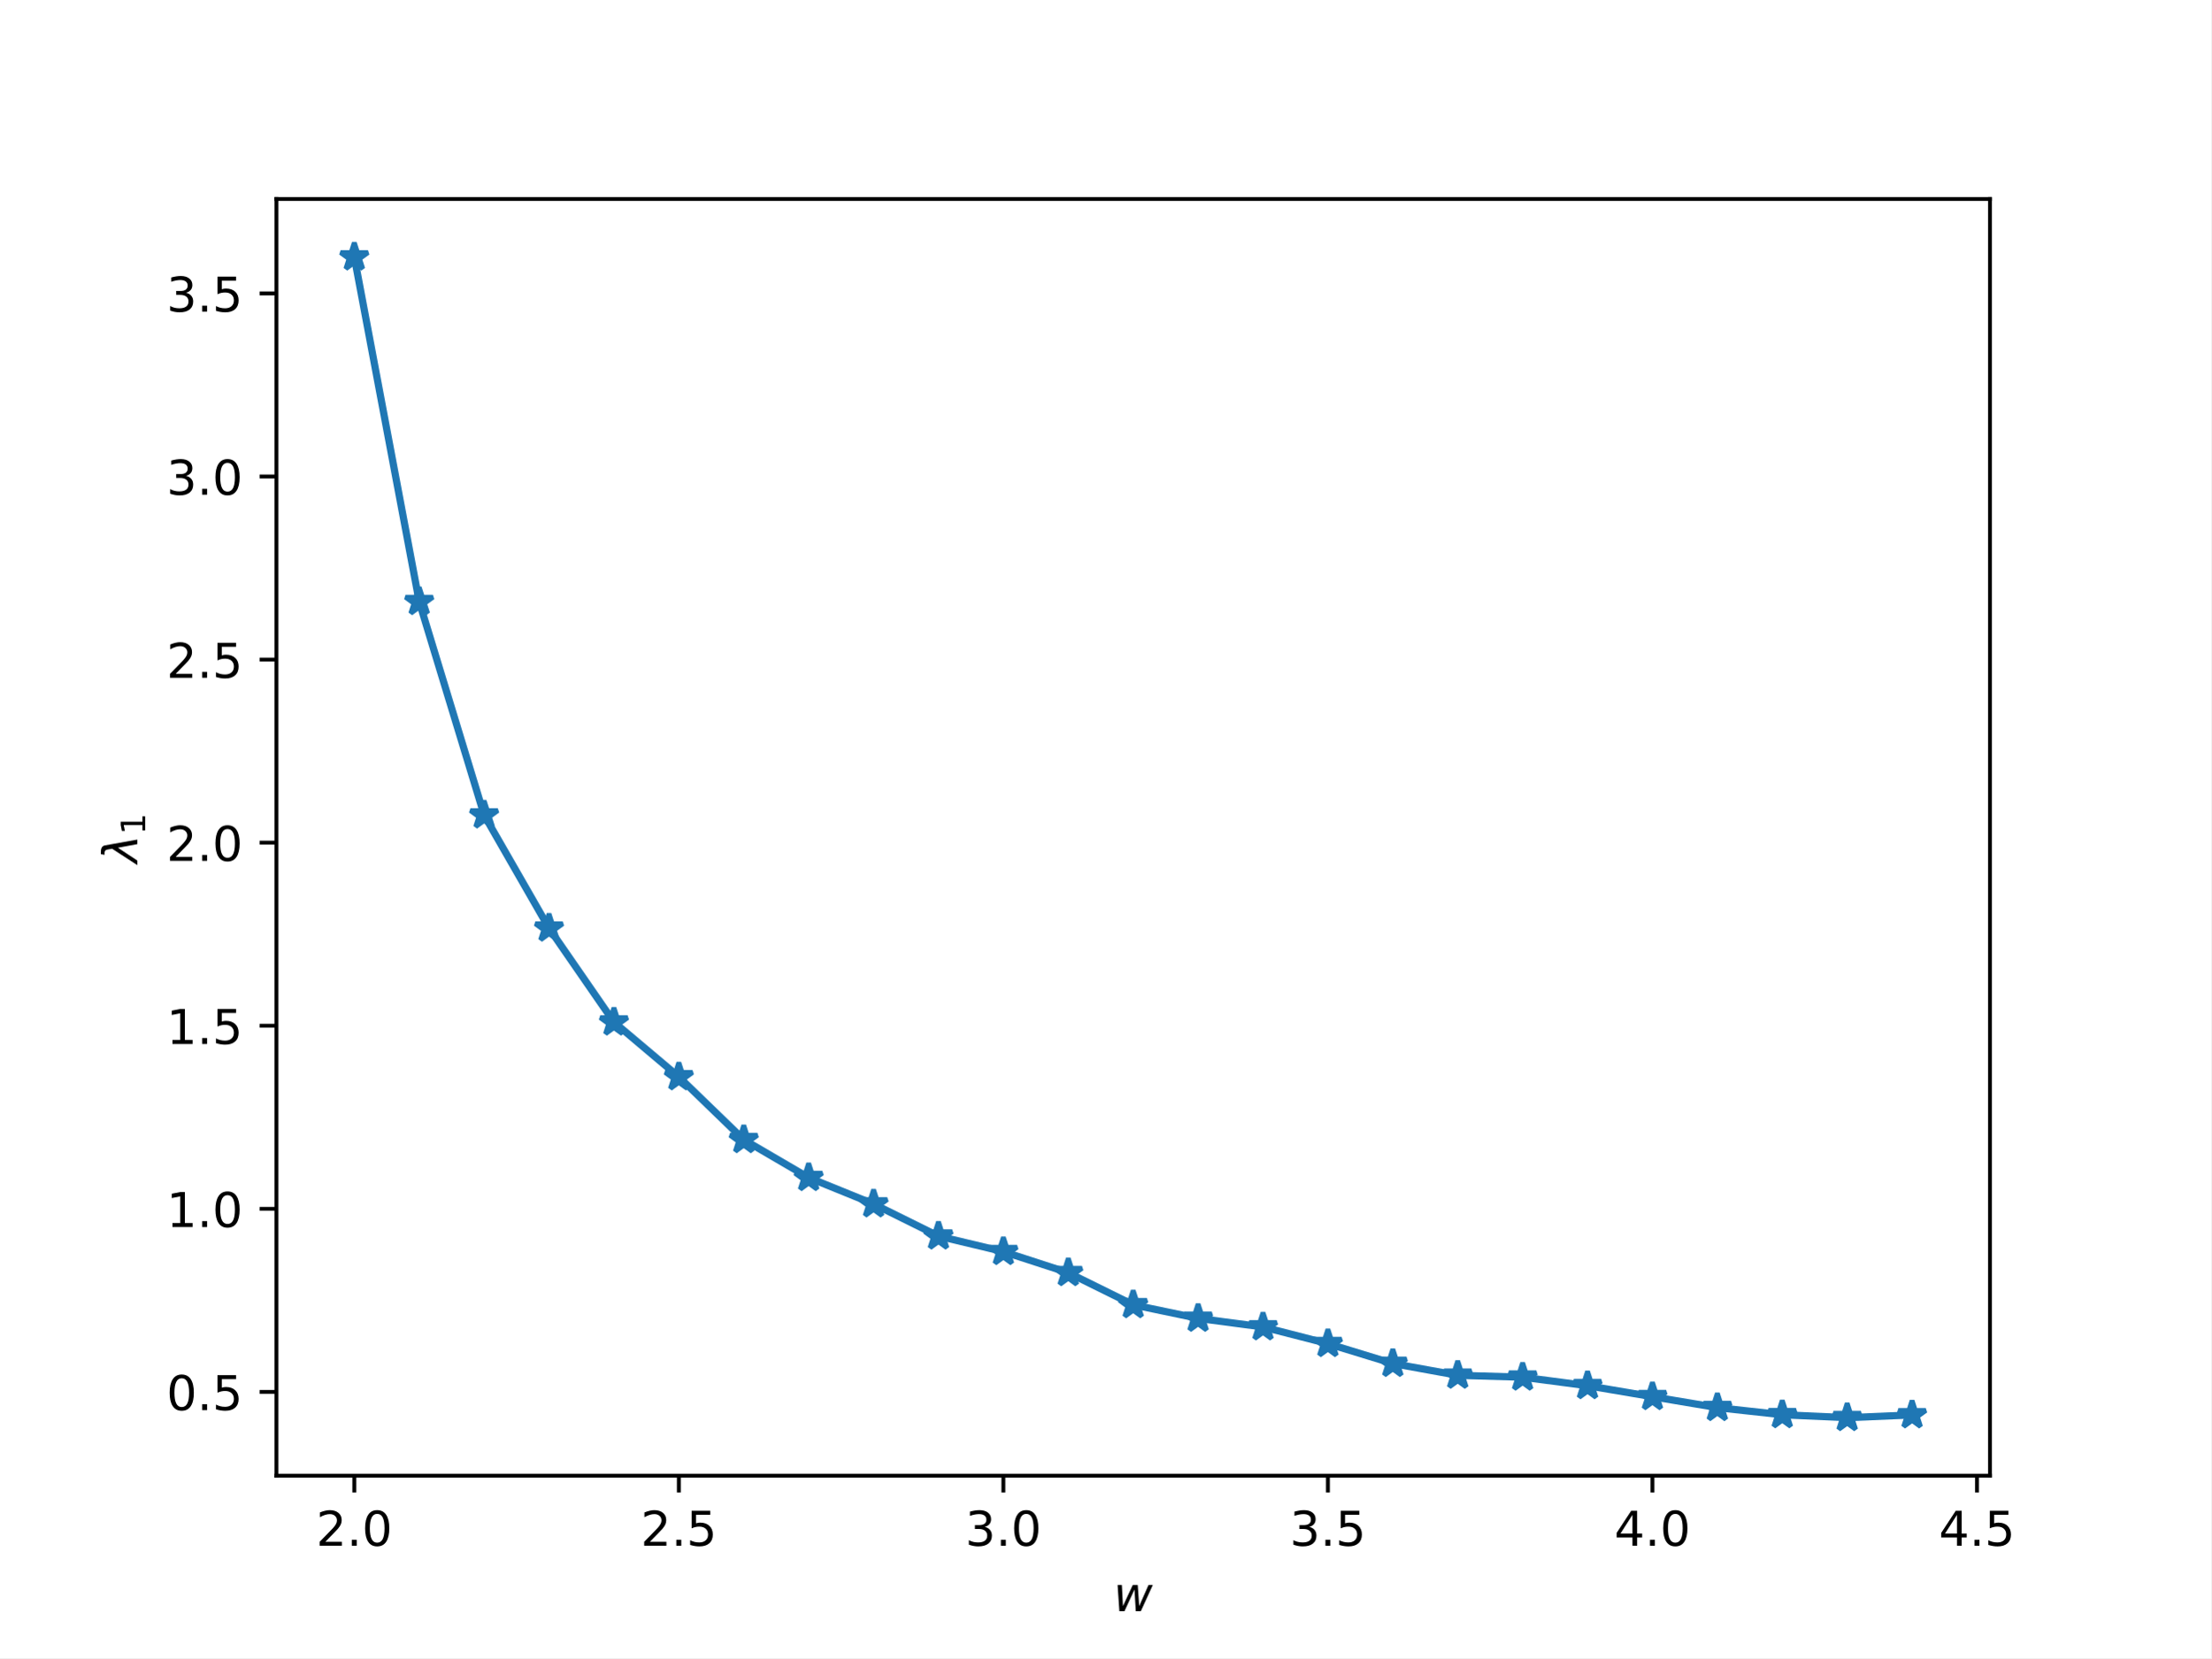
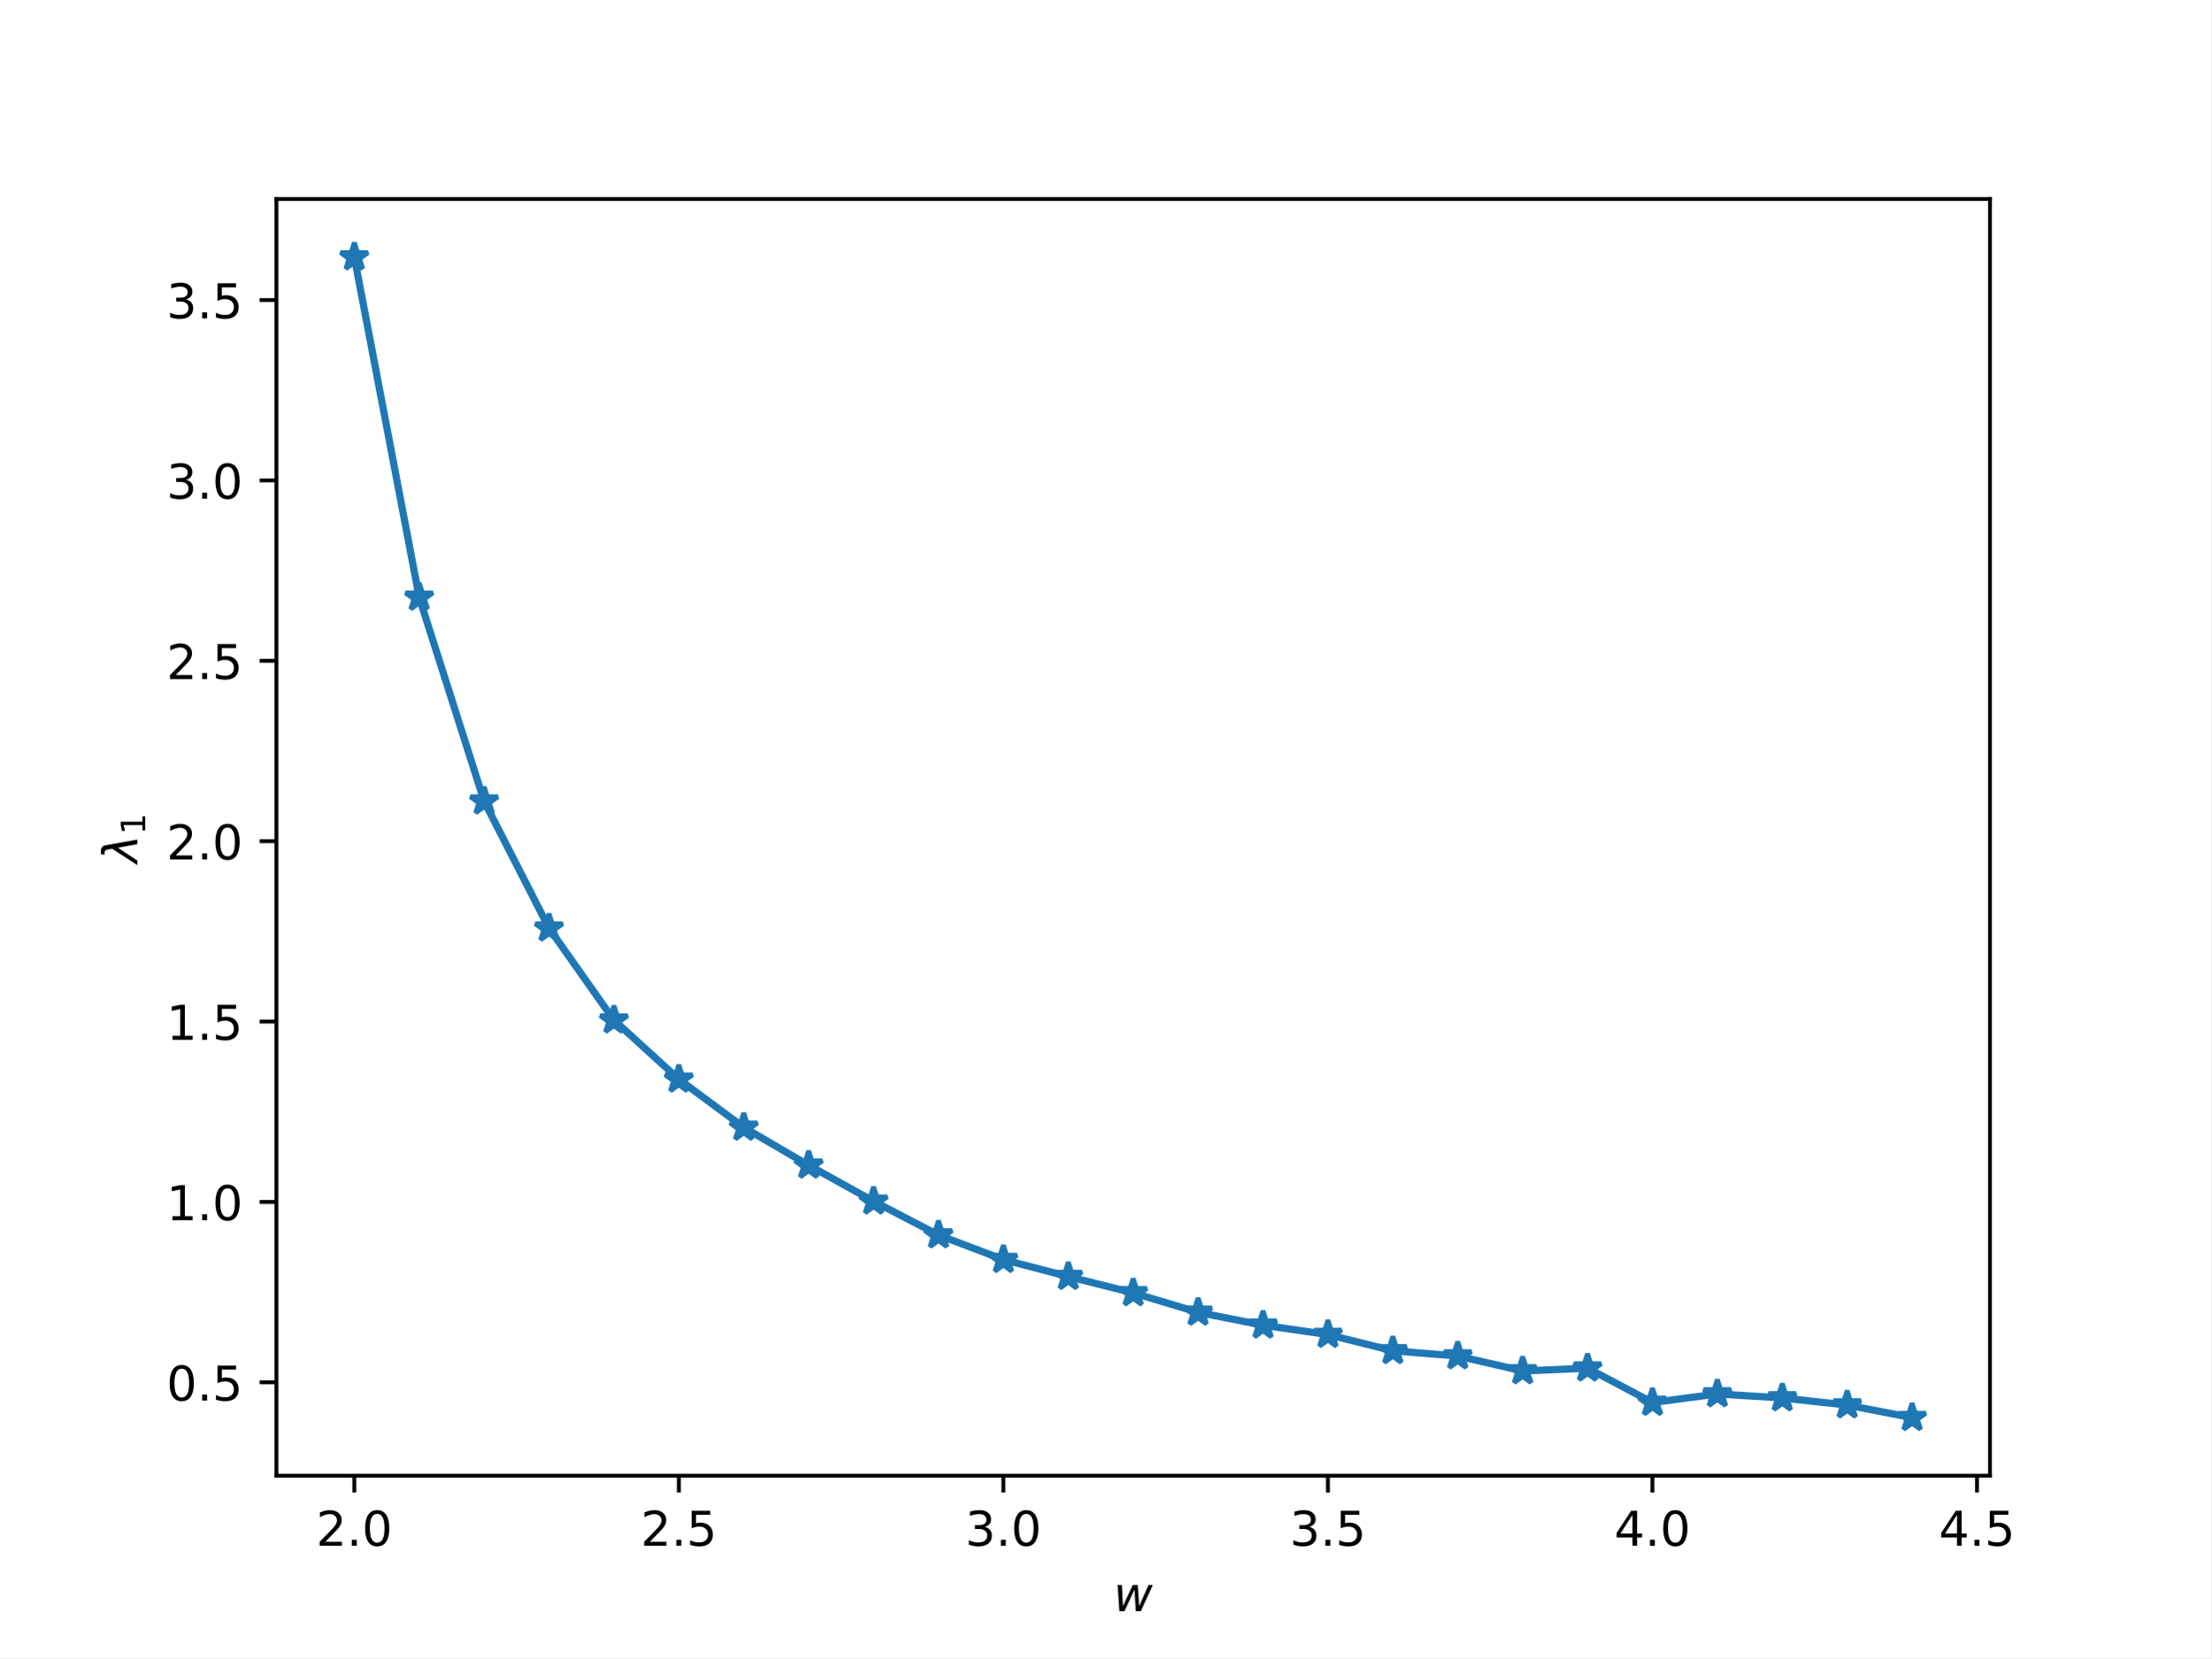
<svg xmlns="http://www.w3.org/2000/svg" xmlns:xlink="http://www.w3.org/1999/xlink" height="345.6pt" version="1.1" viewBox="0 0 460.8 345.6" width="460.8pt">
  <defs>
    <style type="text/css">
*{stroke-linecap:butt;stroke-linejoin:round;}
  </style>
  </defs>
  <g id="figure_1">
    <g id="patch_1">
      <path d="M 0 345.6  L 460.8 345.6  L 460.8 0  L 0 0  z " style="fill:#ffffff;" />
    </g>
    <g id="axes_1">
      <g id="patch_2">
        <path d="M 57.6 307.584  L 414.72 307.584  L 414.72 41.472  L 57.6 41.472  z " style="fill:#ffffff;" />
      </g>
      <g id="matplotlib.axis_1">
        <g id="xtick_1">
          <g id="line2d_1">
            <defs>
-               <path d="M 0 0  L 0 3.5  " id="m7f9d63f601" style="stroke:#000000;stroke-width:0.8;" />
-             </defs>
-             <g>
-               <use style="stroke:#000000;stroke-width:0.8;" x="73.833" xlink:href="#m7f9d63f601" y="307.584" />
+               <path d="M 0 0  L 0 3.5  " id="m82fb4656e6" style="stroke:#000000;stroke-width:0.8;" />
+             </defs>
+             <g>
+               <use style="stroke:#000000;stroke-width:0.8;" x="73.833" xlink:href="#m82fb4656e6" y="307.584" />
            </g>
          </g>
          <g id="text_1">
            <defs>
              <path d="M 19.188 8.297  L 53.609 8.297  L 53.609 0  L 7.328 0  L 7.328 8.297  Q 12.938 14.109 22.625 23.891  Q 32.328 33.688 34.812 36.531  Q 39.547 41.844 41.422 45.531  Q 43.312 49.219 43.312 52.781  Q 43.312 58.594 39.234 62.25  Q 35.156 65.922 28.609 65.922  Q 23.969 65.922 18.812 64.312  Q 13.672 62.703 7.812 59.422  L 7.812 69.391  Q 13.766 71.781 18.938 73  Q 24.125 74.219 28.422 74.219  Q 39.75 74.219 46.484 68.547  Q 53.219 62.891 53.219 53.422  Q 53.219 48.922 51.531 44.891  Q 49.859 40.875 45.406 35.406  Q 44.188 33.984 37.641 27.219  Q 31.109 20.453 19.188 8.297  z " id="DejaVuSans-32" />
              <path d="M 10.688 12.406  L 21 12.406  L 21 0  L 10.688 0  z " id="DejaVuSans-2e" />
              <path d="M 31.781 66.406  Q 24.172 66.406 20.328 58.906  Q 16.5 51.422 16.5 36.375  Q 16.5 21.391 20.328 13.891  Q 24.172 6.391 31.781 6.391  Q 39.453 6.391 43.281 13.891  Q 47.125 21.391 47.125 36.375  Q 47.125 51.422 43.281 58.906  Q 39.453 66.406 31.781 66.406  z M 31.781 74.219  Q 44.047 74.219 50.516 64.516  Q 56.984 54.828 56.984 36.375  Q 56.984 17.969 50.516 8.266  Q 44.047 -1.422 31.781 -1.422  Q 19.531 -1.422 13.062 8.266  Q 6.594 17.969 6.594 36.375  Q 6.594 54.828 13.062 64.516  Q 19.531 74.219 31.781 74.219  z " id="DejaVuSans-30" />
            </defs>
            <g transform="translate(65.88116 322.1824)scale(0.1 -0.1)">
              <use xlink:href="#DejaVuSans-32" />
              <use x="63.623" xlink:href="#DejaVuSans-2e" />
              <use x="95.41" xlink:href="#DejaVuSans-30" />
            </g>
          </g>
        </g>
        <g id="xtick_2">
          <g id="line2d_2">
            <g>
-               <use style="stroke:#000000;stroke-width:0.8;" x="141.469" xlink:href="#m7f9d63f601" y="307.584" />
+               <use style="stroke:#000000;stroke-width:0.8;" x="141.469" xlink:href="#m82fb4656e6" y="307.584" />
            </g>
          </g>
          <g id="text_2">
            <defs>
              <path d="M 10.797 72.906  L 49.516 72.906  L 49.516 64.594  L 19.828 64.594  L 19.828 46.734  Q 21.969 47.469 24.109 47.828  Q 26.266 48.188 28.422 48.188  Q 40.625 48.188 47.75 41.5  Q 54.891 34.812 54.891 23.391  Q 54.891 11.625 47.562 5.094  Q 40.234 -1.422 26.906 -1.422  Q 22.312 -1.422 17.547 -0.641  Q 12.797 0.141 7.719 1.703  L 7.719 11.625  Q 12.109 9.234 16.797 8.062  Q 21.484 6.891 26.703 6.891  Q 35.156 6.891 40.078 11.328  Q 45.016 15.766 45.016 23.391  Q 45.016 31 40.078 35.438  Q 35.156 39.891 26.703 39.891  Q 22.75 39.891 18.812 39.016  Q 14.891 38.141 10.797 36.281  z " id="DejaVuSans-35" />
            </defs>
            <g transform="translate(133.5175 322.1824)scale(0.1 -0.1)">
              <use xlink:href="#DejaVuSans-32" />
              <use x="63.623" xlink:href="#DejaVuSans-2e" />
              <use x="95.41" xlink:href="#DejaVuSans-35" />
            </g>
          </g>
        </g>
        <g id="xtick_3">
          <g id="line2d_3">
            <g>
-               <use style="stroke:#000000;stroke-width:0.8;" x="209.105" xlink:href="#m7f9d63f601" y="307.584" />
+               <use style="stroke:#000000;stroke-width:0.8;" x="209.105" xlink:href="#m82fb4656e6" y="307.584" />
            </g>
          </g>
          <g id="text_3">
            <defs>
              <path d="M 40.578 39.312  Q 47.656 37.797 51.625 33  Q 55.609 28.219 55.609 21.188  Q 55.609 10.406 48.188 4.484  Q 40.766 -1.422 27.094 -1.422  Q 22.516 -1.422 17.656 -0.516  Q 12.797 0.391 7.625 2.203  L 7.625 11.719  Q 11.719 9.328 16.594 8.109  Q 21.484 6.891 26.812 6.891  Q 36.078 6.891 40.938 10.547  Q 45.797 14.203 45.797 21.188  Q 45.797 27.641 41.281 31.266  Q 36.766 34.906 28.719 34.906  L 20.219 34.906  L 20.219 43.016  L 29.109 43.016  Q 36.375 43.016 40.234 45.922  Q 44.094 48.828 44.094 54.297  Q 44.094 59.906 40.109 62.906  Q 36.141 65.922 28.719 65.922  Q 24.656 65.922 20.016 65.031  Q 15.375 64.156 9.812 62.312  L 9.812 71.094  Q 15.438 72.656 20.344 73.438  Q 25.25 74.219 29.594 74.219  Q 40.828 74.219 47.359 69.109  Q 53.906 64.016 53.906 55.328  Q 53.906 49.266 50.438 45.094  Q 46.969 40.922 40.578 39.312  z " id="DejaVuSans-33" />
            </defs>
            <g transform="translate(201.1539 322.1824)scale(0.1 -0.1)">
              <use xlink:href="#DejaVuSans-33" />
              <use x="63.623" xlink:href="#DejaVuSans-2e" />
              <use x="95.41" xlink:href="#DejaVuSans-30" />
            </g>
          </g>
        </g>
        <g id="xtick_4">
          <g id="line2d_4">
            <g>
-               <use style="stroke:#000000;stroke-width:0.8;" x="276.742" xlink:href="#m7f9d63f601" y="307.584" />
+               <use style="stroke:#000000;stroke-width:0.8;" x="276.742" xlink:href="#m82fb4656e6" y="307.584" />
            </g>
          </g>
          <g id="text_4">
            <g transform="translate(268.7903 322.1824)scale(0.1 -0.1)">
              <use xlink:href="#DejaVuSans-33" />
              <use x="63.623" xlink:href="#DejaVuSans-2e" />
              <use x="95.41" xlink:href="#DejaVuSans-35" />
            </g>
          </g>
        </g>
        <g id="xtick_5">
          <g id="line2d_5">
            <g>
-               <use style="stroke:#000000;stroke-width:0.8;" x="344.378" xlink:href="#m7f9d63f601" y="307.584" />
+               <use style="stroke:#000000;stroke-width:0.8;" x="344.378" xlink:href="#m82fb4656e6" y="307.584" />
            </g>
          </g>
          <g id="text_5">
            <defs>
              <path d="M 37.797 64.312  L 12.891 25.391  L 37.797 25.391  z M 35.203 72.906  L 47.609 72.906  L 47.609 25.391  L 58.016 25.391  L 58.016 17.188  L 47.609 17.188  L 47.609 0  L 37.797 0  L 37.797 17.188  L 4.891 17.188  L 4.891 26.703  z " id="DejaVuSans-34" />
            </defs>
            <g transform="translate(336.4266 322.1824)scale(0.1 -0.1)">
              <use xlink:href="#DejaVuSans-34" />
              <use x="63.623" xlink:href="#DejaVuSans-2e" />
              <use x="95.41" xlink:href="#DejaVuSans-30" />
            </g>
          </g>
        </g>
        <g id="xtick_6">
          <g id="line2d_6">
            <g>
-               <use style="stroke:#000000;stroke-width:0.8;" x="412.015" xlink:href="#m7f9d63f601" y="307.584" />
+               <use style="stroke:#000000;stroke-width:0.8;" x="412.015" xlink:href="#m82fb4656e6" y="307.584" />
            </g>
          </g>
          <g id="text_6">
            <g transform="translate(404.063 322.1824)scale(0.1 -0.1)">
              <use xlink:href="#DejaVuSans-34" />
              <use x="63.623" xlink:href="#DejaVuSans-2e" />
              <use x="95.41" xlink:href="#DejaVuSans-35" />
            </g>
          </g>
        </g>
        <g id="text_7">
          <defs>
            <path d="M 8.5 54.688  L 17.391 54.688  L 19.672 10.688  L 40.094 54.688  L 50.484 54.688  L 53.516 10.688  L 72.906 54.688  L 81.891 54.688  L 56.891 0  L 46.391 0  L 43.703 45.312  L 22.797 0  L 12.203 0  z " id="DejaVuSans-Oblique-77" />
          </defs>
          <g transform="translate(232.06 335.8606)scale(0.1 -0.1)">
            <use transform="translate(0 0.3125)" xlink:href="#DejaVuSans-Oblique-77" />
          </g>
        </g>
      </g>
      <g id="matplotlib.axis_2">
        <g id="ytick_1">
          <g id="line2d_7">
            <defs>
-               <path d="M 0 0  L -3.5 0  " id="ma49c4a567c" style="stroke:#000000;stroke-width:0.8;" />
-             </defs>
-             <g>
-               <use style="stroke:#000000;stroke-width:0.8;" x="57.6" xlink:href="#ma49c4a567c" y="290.119" />
+               <path d="M 0 0  L -3.5 0  " id="m9c58cb4cd2" style="stroke:#000000;stroke-width:0.8;" />
+             </defs>
+             <g>
+               <use style="stroke:#000000;stroke-width:0.8;" x="57.6" xlink:href="#m9c58cb4cd2" y="288.126" />
            </g>
          </g>
          <g id="text_8">
-             <g transform="translate(34.69687 293.9177)scale(0.1 -0.1)">
+             <g transform="translate(34.69687 291.9253)scale(0.1 -0.1)">
              <use xlink:href="#DejaVuSans-30" />
              <use x="63.623" xlink:href="#DejaVuSans-2e" />
              <use x="95.41" xlink:href="#DejaVuSans-35" />
            </g>
          </g>
        </g>
        <g id="ytick_2">
          <g id="line2d_8">
            <g>
-               <use style="stroke:#000000;stroke-width:0.8;" x="57.6" xlink:href="#ma49c4a567c" y="251.957" />
+               <use style="stroke:#000000;stroke-width:0.8;" x="57.6" xlink:href="#m9c58cb4cd2" y="250.528" />
            </g>
          </g>
          <g id="text_9">
            <defs>
              <path d="M 12.406 8.297  L 28.516 8.297  L 28.516 63.922  L 10.984 60.406  L 10.984 69.391  L 28.422 72.906  L 38.281 72.906  L 38.281 8.297  L 54.391 8.297  L 54.391 0  L 12.406 0  z " id="DejaVuSans-31" />
            </defs>
-             <g transform="translate(34.69687 255.7559)scale(0.1 -0.1)">
+             <g transform="translate(34.69687 254.3267)scale(0.1 -0.1)">
              <use xlink:href="#DejaVuSans-31" />
              <use x="63.623" xlink:href="#DejaVuSans-2e" />
              <use x="95.41" xlink:href="#DejaVuSans-30" />
            </g>
          </g>
        </g>
        <g id="ytick_3">
          <g id="line2d_9">
            <g>
-               <use style="stroke:#000000;stroke-width:0.8;" x="57.6" xlink:href="#ma49c4a567c" y="213.795" />
+               <use style="stroke:#000000;stroke-width:0.8;" x="57.6" xlink:href="#m9c58cb4cd2" y="212.929" />
            </g>
          </g>
          <g id="text_10">
-             <g transform="translate(34.69687 217.5941)scale(0.1 -0.1)">
+             <g transform="translate(34.69687 216.7282)scale(0.1 -0.1)">
              <use xlink:href="#DejaVuSans-31" />
              <use x="63.623" xlink:href="#DejaVuSans-2e" />
              <use x="95.41" xlink:href="#DejaVuSans-35" />
            </g>
          </g>
        </g>
        <g id="ytick_4">
          <g id="line2d_10">
            <g>
-               <use style="stroke:#000000;stroke-width:0.8;" x="57.6" xlink:href="#ma49c4a567c" y="175.633" />
+               <use style="stroke:#000000;stroke-width:0.8;" x="57.6" xlink:href="#m9c58cb4cd2" y="175.33" />
            </g>
          </g>
          <g id="text_11">
-             <g transform="translate(34.69687 179.4324)scale(0.1 -0.1)">
+             <g transform="translate(34.69687 179.1296)scale(0.1 -0.1)">
              <use xlink:href="#DejaVuSans-32" />
              <use x="63.623" xlink:href="#DejaVuSans-2e" />
              <use x="95.41" xlink:href="#DejaVuSans-30" />
            </g>
          </g>
        </g>
        <g id="ytick_5">
          <g id="line2d_11">
            <g>
-               <use style="stroke:#000000;stroke-width:0.8;" x="57.6" xlink:href="#ma49c4a567c" y="137.471" />
+               <use style="stroke:#000000;stroke-width:0.8;" x="57.6" xlink:href="#m9c58cb4cd2" y="137.732" />
            </g>
          </g>
          <g id="text_12">
-             <g transform="translate(34.69687 141.2706)scale(0.1 -0.1)">
+             <g transform="translate(34.69687 141.5311)scale(0.1 -0.1)">
              <use xlink:href="#DejaVuSans-32" />
              <use x="63.623" xlink:href="#DejaVuSans-2e" />
              <use x="95.41" xlink:href="#DejaVuSans-35" />
            </g>
          </g>
        </g>
        <g id="ytick_6">
          <g id="line2d_12">
            <g>
-               <use style="stroke:#000000;stroke-width:0.8;" x="57.6" xlink:href="#ma49c4a567c" y="99.31" />
+               <use style="stroke:#000000;stroke-width:0.8;" x="57.6" xlink:href="#m9c58cb4cd2" y="100.133" />
            </g>
          </g>
          <g id="text_13">
-             <g transform="translate(34.69687 103.1088)scale(0.1 -0.1)">
+             <g transform="translate(34.69687 103.9325)scale(0.1 -0.1)">
              <use xlink:href="#DejaVuSans-33" />
              <use x="63.623" xlink:href="#DejaVuSans-2e" />
              <use x="95.41" xlink:href="#DejaVuSans-30" />
            </g>
          </g>
        </g>
        <g id="ytick_7">
          <g id="line2d_13">
            <g>
-               <use style="stroke:#000000;stroke-width:0.8;" x="57.6" xlink:href="#ma49c4a567c" y="61.148" />
+               <use style="stroke:#000000;stroke-width:0.8;" x="57.6" xlink:href="#m9c58cb4cd2" y="62.535" />
            </g>
          </g>
          <g id="text_14">
-             <g transform="translate(34.69687 64.94697)scale(0.1 -0.1)">
+             <g transform="translate(34.69687 66.334)scale(0.1 -0.1)">
              <use xlink:href="#DejaVuSans-33" />
              <use x="63.623" xlink:href="#DejaVuSans-2e" />
              <use x="95.41" xlink:href="#DejaVuSans-35" />
            </g>
          </g>
        </g>
        <g id="text_15">
          <defs>
            <path d="M 36.719 67.438  L 48.828 0  L 39.312 0  L 31.844 40.438  L 5.125 0  L -4.391 0  L 29.734 52.438  L 28.031 62.109  Q 26.953 68.266 21.734 68.266  L 17.047 68.266  L 18.5 75.984  L 24.219 75.875  Q 35.203 75.734 36.719 67.438  z " id="DejaVuSans-Oblique-3bb" />
          </defs>
          <g transform="translate(28.61719 179.878)rotate(-90)scale(0.1 -0.1)">
            <use transform="translate(0 0.015625)" xlink:href="#DejaVuSans-Oblique-3bb" />
            <use transform="translate(59.17969 -16.39062)scale(0.7)" xlink:href="#DejaVuSans-31" />
          </g>
        </g>
      </g>
      <g id="line2d_14">
-         <path clip-path="url(#p8d55e99358)" d="M 73.833 53.568  L 87.36 125.399  L 100.887 169.882  L 114.415 193.463  L 127.942 213.042  L 141.469 224.459  L 154.996 237.554  L 168.524 245.457  L 182.051 250.952  L 195.578 257.65  L 209.105 260.884  L 222.633 265.28  L 236.16 271.963  L 249.687 274.794  L 263.215 276.581  L 276.742 280.061  L 290.269 284.204  L 303.796 286.661  L 317.324 287.053  L 330.851 288.831  L 344.378 291.12  L 357.905 293.396  L 371.433 294.884  L 384.96 295.488  L 398.487 294.917  " style="fill:none;stroke:#1f77b4;stroke-linecap:square;stroke-width:1.5;" />
+         <path clip-path="url(#p3d0b298e3f)" d="M 73.833 53.568  L 87.36 124.501  L 100.887 166.998  L 114.415 193.464  L 127.942 212.631  L 141.469 224.952  L 154.996 234.984  L 168.524 242.882  L 182.051 250.379  L 195.578 257.424  L 209.105 262.543  L 222.633 266.081  L 236.16 269.482  L 249.687 273.535  L 263.215 276.223  L 276.742 278.165  L 290.269 281.555  L 303.796 282.642  L 317.324 285.752  L 330.851 285.167  L 344.378 292.325  L 357.905 290.546  L 371.433 291.385  L 384.96 292.858  L 398.487 295.488  " style="fill:none;stroke:#1f77b4;stroke-linecap:square;stroke-width:1.5;" />
        <defs>
-           <path d="M 0 -3  L -0.674 -0.927  L -2.853 -0.927  L -1.09 0.354  L -1.763 2.427  L -0 1.146  L 1.763 2.427  L 1.09 0.354  L 2.853 -0.927  L 0.674 -0.927  z " id="m352c2a0a4c" style="stroke:#1f77b4;stroke-linejoin:bevel;" />
+           <path d="M 0 -3  L -0.674 -0.927  L -2.853 -0.927  L -1.09 0.354  L -1.763 2.427  L -0 1.146  L 1.763 2.427  L 1.09 0.354  L 2.853 -0.927  L 0.674 -0.927  z " id="m342e7943e6" style="stroke:#1f77b4;stroke-linejoin:bevel;" />
        </defs>
-         <g clip-path="url(#p8d55e99358)">
-           <use style="fill:#1f77b4;stroke:#1f77b4;stroke-linejoin:bevel;" x="73.833" xlink:href="#m352c2a0a4c" y="53.568" />
-           <use style="fill:#1f77b4;stroke:#1f77b4;stroke-linejoin:bevel;" x="87.36" xlink:href="#m352c2a0a4c" y="125.399" />
-           <use style="fill:#1f77b4;stroke:#1f77b4;stroke-linejoin:bevel;" x="100.887" xlink:href="#m352c2a0a4c" y="169.882" />
-           <use style="fill:#1f77b4;stroke:#1f77b4;stroke-linejoin:bevel;" x="114.415" xlink:href="#m352c2a0a4c" y="193.463" />
-           <use style="fill:#1f77b4;stroke:#1f77b4;stroke-linejoin:bevel;" x="127.942" xlink:href="#m352c2a0a4c" y="213.042" />
-           <use style="fill:#1f77b4;stroke:#1f77b4;stroke-linejoin:bevel;" x="141.469" xlink:href="#m352c2a0a4c" y="224.459" />
-           <use style="fill:#1f77b4;stroke:#1f77b4;stroke-linejoin:bevel;" x="154.996" xlink:href="#m352c2a0a4c" y="237.554" />
-           <use style="fill:#1f77b4;stroke:#1f77b4;stroke-linejoin:bevel;" x="168.524" xlink:href="#m352c2a0a4c" y="245.457" />
-           <use style="fill:#1f77b4;stroke:#1f77b4;stroke-linejoin:bevel;" x="182.051" xlink:href="#m352c2a0a4c" y="250.952" />
-           <use style="fill:#1f77b4;stroke:#1f77b4;stroke-linejoin:bevel;" x="195.578" xlink:href="#m352c2a0a4c" y="257.65" />
-           <use style="fill:#1f77b4;stroke:#1f77b4;stroke-linejoin:bevel;" x="209.105" xlink:href="#m352c2a0a4c" y="260.884" />
-           <use style="fill:#1f77b4;stroke:#1f77b4;stroke-linejoin:bevel;" x="222.633" xlink:href="#m352c2a0a4c" y="265.28" />
-           <use style="fill:#1f77b4;stroke:#1f77b4;stroke-linejoin:bevel;" x="236.16" xlink:href="#m352c2a0a4c" y="271.963" />
-           <use style="fill:#1f77b4;stroke:#1f77b4;stroke-linejoin:bevel;" x="249.687" xlink:href="#m352c2a0a4c" y="274.794" />
-           <use style="fill:#1f77b4;stroke:#1f77b4;stroke-linejoin:bevel;" x="263.215" xlink:href="#m352c2a0a4c" y="276.581" />
-           <use style="fill:#1f77b4;stroke:#1f77b4;stroke-linejoin:bevel;" x="276.742" xlink:href="#m352c2a0a4c" y="280.061" />
-           <use style="fill:#1f77b4;stroke:#1f77b4;stroke-linejoin:bevel;" x="290.269" xlink:href="#m352c2a0a4c" y="284.204" />
-           <use style="fill:#1f77b4;stroke:#1f77b4;stroke-linejoin:bevel;" x="303.796" xlink:href="#m352c2a0a4c" y="286.661" />
-           <use style="fill:#1f77b4;stroke:#1f77b4;stroke-linejoin:bevel;" x="317.324" xlink:href="#m352c2a0a4c" y="287.053" />
-           <use style="fill:#1f77b4;stroke:#1f77b4;stroke-linejoin:bevel;" x="330.851" xlink:href="#m352c2a0a4c" y="288.831" />
-           <use style="fill:#1f77b4;stroke:#1f77b4;stroke-linejoin:bevel;" x="344.378" xlink:href="#m352c2a0a4c" y="291.12" />
-           <use style="fill:#1f77b4;stroke:#1f77b4;stroke-linejoin:bevel;" x="357.905" xlink:href="#m352c2a0a4c" y="293.396" />
-           <use style="fill:#1f77b4;stroke:#1f77b4;stroke-linejoin:bevel;" x="371.433" xlink:href="#m352c2a0a4c" y="294.884" />
-           <use style="fill:#1f77b4;stroke:#1f77b4;stroke-linejoin:bevel;" x="384.96" xlink:href="#m352c2a0a4c" y="295.488" />
-           <use style="fill:#1f77b4;stroke:#1f77b4;stroke-linejoin:bevel;" x="398.487" xlink:href="#m352c2a0a4c" y="294.917" />
+         <g clip-path="url(#p3d0b298e3f)">
+           <use style="fill:#1f77b4;stroke:#1f77b4;stroke-linejoin:bevel;" x="73.833" xlink:href="#m342e7943e6" y="53.568" />
+           <use style="fill:#1f77b4;stroke:#1f77b4;stroke-linejoin:bevel;" x="87.36" xlink:href="#m342e7943e6" y="124.501" />
+           <use style="fill:#1f77b4;stroke:#1f77b4;stroke-linejoin:bevel;" x="100.887" xlink:href="#m342e7943e6" y="166.998" />
+           <use style="fill:#1f77b4;stroke:#1f77b4;stroke-linejoin:bevel;" x="114.415" xlink:href="#m342e7943e6" y="193.464" />
+           <use style="fill:#1f77b4;stroke:#1f77b4;stroke-linejoin:bevel;" x="127.942" xlink:href="#m342e7943e6" y="212.631" />
+           <use style="fill:#1f77b4;stroke:#1f77b4;stroke-linejoin:bevel;" x="141.469" xlink:href="#m342e7943e6" y="224.952" />
+           <use style="fill:#1f77b4;stroke:#1f77b4;stroke-linejoin:bevel;" x="154.996" xlink:href="#m342e7943e6" y="234.984" />
+           <use style="fill:#1f77b4;stroke:#1f77b4;stroke-linejoin:bevel;" x="168.524" xlink:href="#m342e7943e6" y="242.882" />
+           <use style="fill:#1f77b4;stroke:#1f77b4;stroke-linejoin:bevel;" x="182.051" xlink:href="#m342e7943e6" y="250.379" />
+           <use style="fill:#1f77b4;stroke:#1f77b4;stroke-linejoin:bevel;" x="195.578" xlink:href="#m342e7943e6" y="257.424" />
+           <use style="fill:#1f77b4;stroke:#1f77b4;stroke-linejoin:bevel;" x="209.105" xlink:href="#m342e7943e6" y="262.543" />
+           <use style="fill:#1f77b4;stroke:#1f77b4;stroke-linejoin:bevel;" x="222.633" xlink:href="#m342e7943e6" y="266.081" />
+           <use style="fill:#1f77b4;stroke:#1f77b4;stroke-linejoin:bevel;" x="236.16" xlink:href="#m342e7943e6" y="269.482" />
+           <use style="fill:#1f77b4;stroke:#1f77b4;stroke-linejoin:bevel;" x="249.687" xlink:href="#m342e7943e6" y="273.535" />
+           <use style="fill:#1f77b4;stroke:#1f77b4;stroke-linejoin:bevel;" x="263.215" xlink:href="#m342e7943e6" y="276.223" />
+           <use style="fill:#1f77b4;stroke:#1f77b4;stroke-linejoin:bevel;" x="276.742" xlink:href="#m342e7943e6" y="278.165" />
+           <use style="fill:#1f77b4;stroke:#1f77b4;stroke-linejoin:bevel;" x="290.269" xlink:href="#m342e7943e6" y="281.555" />
+           <use style="fill:#1f77b4;stroke:#1f77b4;stroke-linejoin:bevel;" x="303.796" xlink:href="#m342e7943e6" y="282.642" />
+           <use style="fill:#1f77b4;stroke:#1f77b4;stroke-linejoin:bevel;" x="317.324" xlink:href="#m342e7943e6" y="285.752" />
+           <use style="fill:#1f77b4;stroke:#1f77b4;stroke-linejoin:bevel;" x="330.851" xlink:href="#m342e7943e6" y="285.167" />
+           <use style="fill:#1f77b4;stroke:#1f77b4;stroke-linejoin:bevel;" x="344.378" xlink:href="#m342e7943e6" y="292.325" />
+           <use style="fill:#1f77b4;stroke:#1f77b4;stroke-linejoin:bevel;" x="357.905" xlink:href="#m342e7943e6" y="290.546" />
+           <use style="fill:#1f77b4;stroke:#1f77b4;stroke-linejoin:bevel;" x="371.433" xlink:href="#m342e7943e6" y="291.385" />
+           <use style="fill:#1f77b4;stroke:#1f77b4;stroke-linejoin:bevel;" x="384.96" xlink:href="#m342e7943e6" y="292.858" />
+           <use style="fill:#1f77b4;stroke:#1f77b4;stroke-linejoin:bevel;" x="398.487" xlink:href="#m342e7943e6" y="295.488" />
        </g>
      </g>
      <g id="patch_3">
        <path d="M 57.6 307.584  L 57.6 41.472  " style="fill:none;stroke:#000000;stroke-linecap:square;stroke-linejoin:miter;stroke-width:0.8;" />
      </g>
      <g id="patch_4">
        <path d="M 414.72 307.584  L 414.72 41.472  " style="fill:none;stroke:#000000;stroke-linecap:square;stroke-linejoin:miter;stroke-width:0.8;" />
      </g>
      <g id="patch_5">
        <path d="M 57.6 307.584  L 414.72 307.584  " style="fill:none;stroke:#000000;stroke-linecap:square;stroke-linejoin:miter;stroke-width:0.8;" />
      </g>
      <g id="patch_6">
        <path d="M 57.6 41.472  L 414.72 41.472  " style="fill:none;stroke:#000000;stroke-linecap:square;stroke-linejoin:miter;stroke-width:0.8;" />
      </g>
    </g>
  </g>
  <defs>
-     <clipPath id="p8d55e99358">
+     <clipPath id="p3d0b298e3f">
      <rect height="266.112" width="357.12" x="57.6" y="41.472" />
    </clipPath>
  </defs>
</svg>
